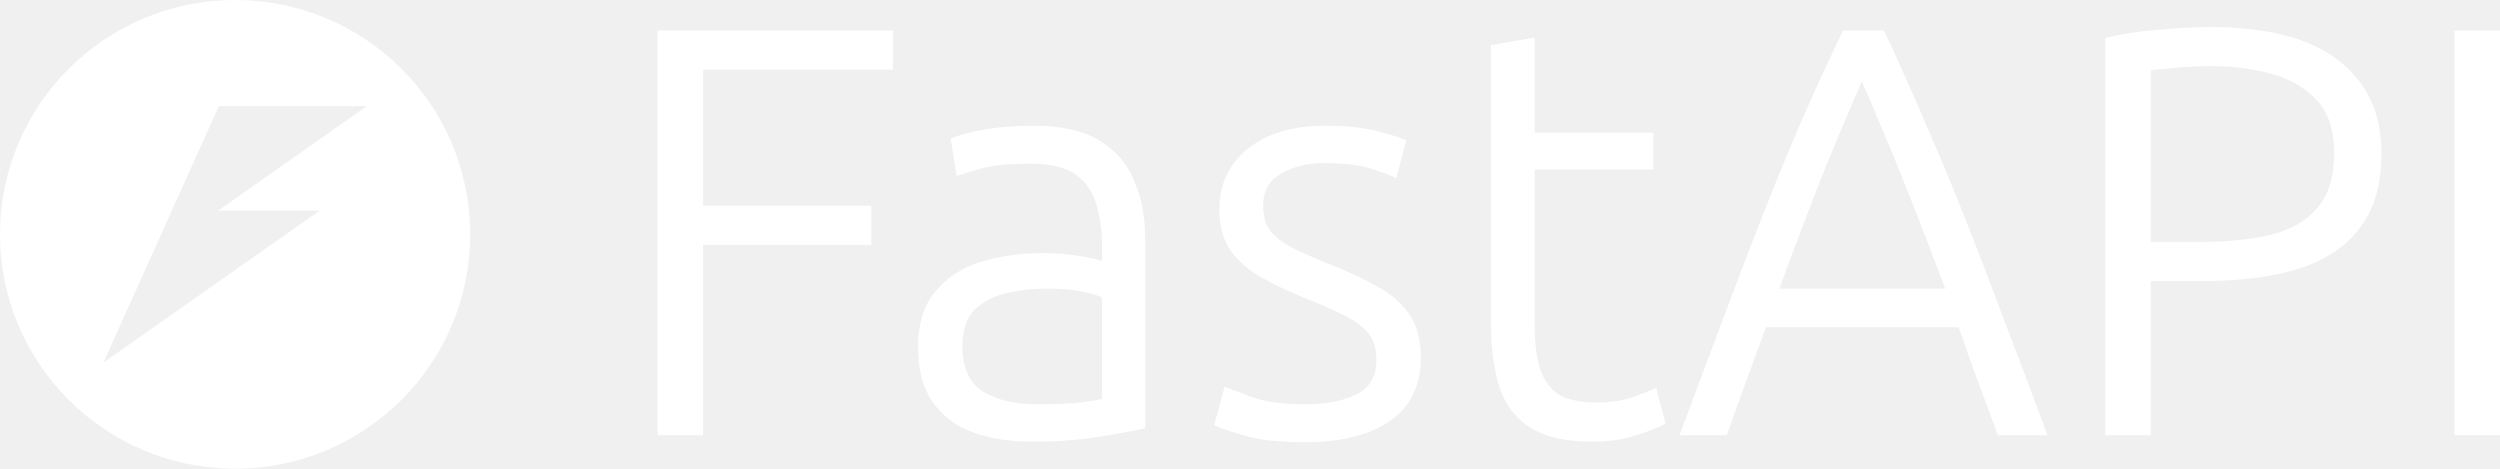
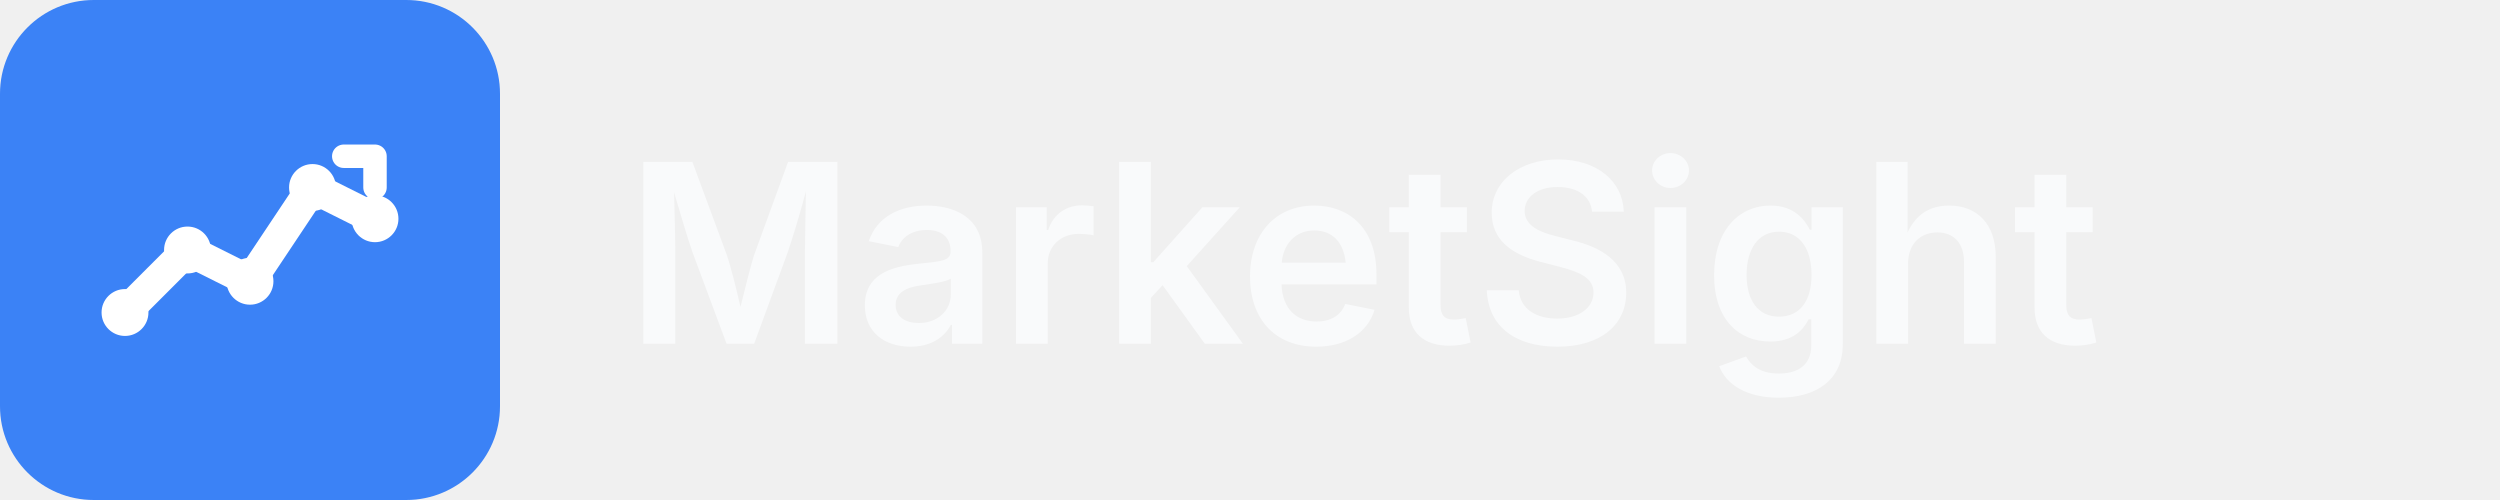
- <svg xmlns="http://www.w3.org/2000/svg" width="341.263mm" height="63.977mm" viewBox="0 0 341.263 63.977" version="1.1" id="svg8">
-   <defs id="defs2" />
-   <g id="g2149" transform="translate(2.5752783e-4,1.1668595e-4)">
-     <g id="g2141">
-       <g id="g1">
-         <path id="path875-5-9-7-3-2-3-9-9-8-0-0-5-87-7" style="fill:#ffffff;fill-opacity:0.98;stroke:none;stroke-width:0.136;stop-color:#000000" d="M 32.092,-1.166849e-4 A 32.092,31.989 0 0 0 -2.5752734e-4,31.989 32.092,31.989 0 0 0 32.092,63.977 32.092,31.989 0 0 0 64.184,31.989 32.092,31.989 0 0 0 32.092,-1.166849e-4 Z M 29.878,14.484 H 50.071 L 29.795,28.734 H 43.654 L 14.114,49.492 20.531,35.244 23.462,28.734 Z" />
-         <path style="font-size:79.715px;line-height:1.25;font-family:Ubuntu;-inkscape-font-specification:Ubuntu;letter-spacing:0px;word-spacing:0px;fill:#ffffff;stroke-width:1.993" d="M 89.762,59.411 V 4.168 H 121.887 V 9.509 H 95.98 V 28.083 h 22.958 v 5.341 H 95.98 v 25.987 z m 51.018,0.877 q -4.464,0 -7.972,-1.275 -3.507,-1.275 -5.5,-4.145 -1.993,-2.87 -1.993,-7.573 0,-4.544 2.232,-7.334 2.232,-2.87 6.138,-4.145 3.986,-1.275 8.928,-1.275 2.232,0 4.703,0.399 2.471,0.399 3.109,0.717 v -2.391 q 0,-2.71 -0.717,-5.181 -0.638,-2.551 -2.71,-4.145 -2.073,-1.594 -6.297,-1.594 -4.384,0 -6.696,0.638 -2.312,0.638 -3.428,1.036 l -0.797,-5.102 q 1.435,-0.638 4.384,-1.196 2.949,-0.558 6.935,-0.558 5.66,0 8.928,1.993 3.348,1.993 4.783,5.5 1.515,3.428 1.515,7.892 v 25.907 q -1.674,0.399 -5.979,1.116 -4.305,0.717 -9.566,0.717 z m 0.877,-5.102 q 2.79,0 5.022,-0.159 2.232,-0.239 3.747,-0.558 V 40.598 q -0.797,-0.399 -2.71,-0.797 -1.913,-0.399 -4.942,-0.399 -2.551,0 -5.181,0.558 -2.631,0.558 -4.464,2.232 -1.754,1.674 -1.754,5.022 0,4.464 2.79,6.218 2.79,1.754 7.493,1.754 z m 36.43,5.181 q -5.341,0 -8.37,-0.957 -2.949,-0.877 -3.986,-1.355 l 1.435,-5.261 q 0.877,0.319 3.587,1.355 2.71,1.036 7.334,1.036 4.384,0 7.095,-1.355 2.71,-1.355 2.71,-4.703 0,-2.152 -0.957,-3.428 -0.957,-1.355 -3.109,-2.471 -2.073,-1.116 -5.739,-2.551 -3.109,-1.275 -5.739,-2.71 -2.631,-1.435 -4.305,-3.667 -1.594,-2.232 -1.594,-5.739 0,-3.428 1.754,-5.979 1.754,-2.551 4.942,-3.986 3.268,-1.435 7.732,-1.435 4.145,0 7.015,0.717 2.87,0.717 4.065,1.275 l -1.355,5.181 q -1.036,-0.558 -3.348,-1.275 -2.312,-0.797 -6.537,-0.797 -3.348,0 -5.819,1.435 -2.471,1.355 -2.471,4.384 0,2.152 1.036,3.507 1.036,1.275 3.109,2.312 2.073,1.036 5.102,2.232 3.428,1.355 6.138,2.87 2.79,1.435 4.464,3.747 1.674,2.312 1.674,6.138 0,3.747 -1.913,6.377 -1.913,2.551 -5.5,3.826 -3.507,1.275 -8.45,1.275 z m 39.22,-0.08 q -5.261,0 -8.29,-1.833 -3.029,-1.833 -4.305,-5.5 -1.196,-3.667 -1.196,-9.167 V 6.161 L 209.494,5.125 V 18.118 h 16.182 v 5.022 H 209.494 v 21.125 q 0,4.384 0.957,6.696 1.036,2.312 2.87,3.189 1.913,0.797 4.464,0.797 3.029,0 5.022,-0.717 2.073,-0.717 3.268,-1.275 l 1.275,4.863 q -1.196,0.717 -3.986,1.594 -2.71,0.877 -6.058,0.877 z m 11.957,-0.877 q 4.305,-11.559 7.892,-21.045 3.587,-9.486 7.015,-17.776 3.507,-8.37 7.413,-16.421 h 5.58 q 2.87,6.058 5.5,12.276 2.71,6.138 5.341,12.754 2.631,6.616 5.421,14.11 2.87,7.414 6.058,16.102 h -6.776 q -1.435,-3.986 -2.79,-7.573 -1.355,-3.667 -2.551,-7.174 h -26.306 q -1.275,3.507 -2.631,7.174 -1.355,3.587 -2.71,7.573 z M 242.895,39.402 h 22.639 q -1.515,-3.986 -2.949,-7.732 -1.435,-3.747 -2.87,-7.254 -1.355,-3.507 -2.79,-6.776 -1.355,-3.348 -2.79,-6.537 -1.355,3.189 -2.79,6.537 -1.355,3.268 -2.79,6.776 -1.355,3.507 -2.79,7.254 -1.435,3.747 -2.87,7.732 z m 44.481,20.008 V 5.204 q 3.029,-0.797 6.935,-1.116 3.986,-0.399 7.334,-0.399 11.718,0 17.537,4.544 5.899,4.464 5.899,12.754 0,6.297 -2.949,10.124 -2.87,3.826 -8.37,5.58 -5.421,1.674 -13.073,1.674 h -7.095 v 21.045 z m 6.218,-26.386 h 6.537 q 5.66,0 9.805,-0.957 4.145,-1.036 6.377,-3.667 2.312,-2.631 2.312,-7.493 0,-4.703 -2.391,-7.254 -2.391,-2.551 -6.218,-3.587 -3.826,-1.036 -8.131,-1.036 -2.79,0 -4.863,0.239 -1.993,0.159 -3.428,0.319 z M 335.045,59.411 V 4.168 h 6.218 V 59.411 Z" id="text979-3" aria-label="MarketSight" />
-       </g>
-     </g>
-   </g>
-   <rect y="-49.422" x="-51.908" height="162.822" width="451.523" id="rect824" style="opacity:0.98;fill:none;fill-opacity:1;stroke-width:0.311" />
+ <svg xmlns="http://www.w3.org/2000/svg" width="160" height="32" viewBox="0 0 160 32" fill="none">
+   <rect width="32" height="32" rx="6" fill="#3B82F6" />
+   <path d="M8 20L12 16L16 18L20 12L24 14" stroke="white" stroke-width="2" stroke-linecap="round" stroke-linejoin="round" />
+   <circle cx="8" cy="20" r="1.5" fill="white" />
+   <circle cx="12" cy="16" r="1.5" fill="white" />
+   <circle cx="16" cy="18" r="1.5" fill="white" />
+   <circle cx="20" cy="12" r="1.5" fill="white" />
+   <circle cx="24" cy="14" r="1.5" fill="white" />
+   <path d="M22 10L24 10L24 12" stroke="white" stroke-width="1.5" stroke-linecap="round" stroke-linejoin="round" />
+   <text x="40" y="22" font-family="system-ui, -apple-system, sans-serif" font-size="16" font-weight="600" fill="#F9FAFB">
+     MarketSight
+   </text>
</svg>
